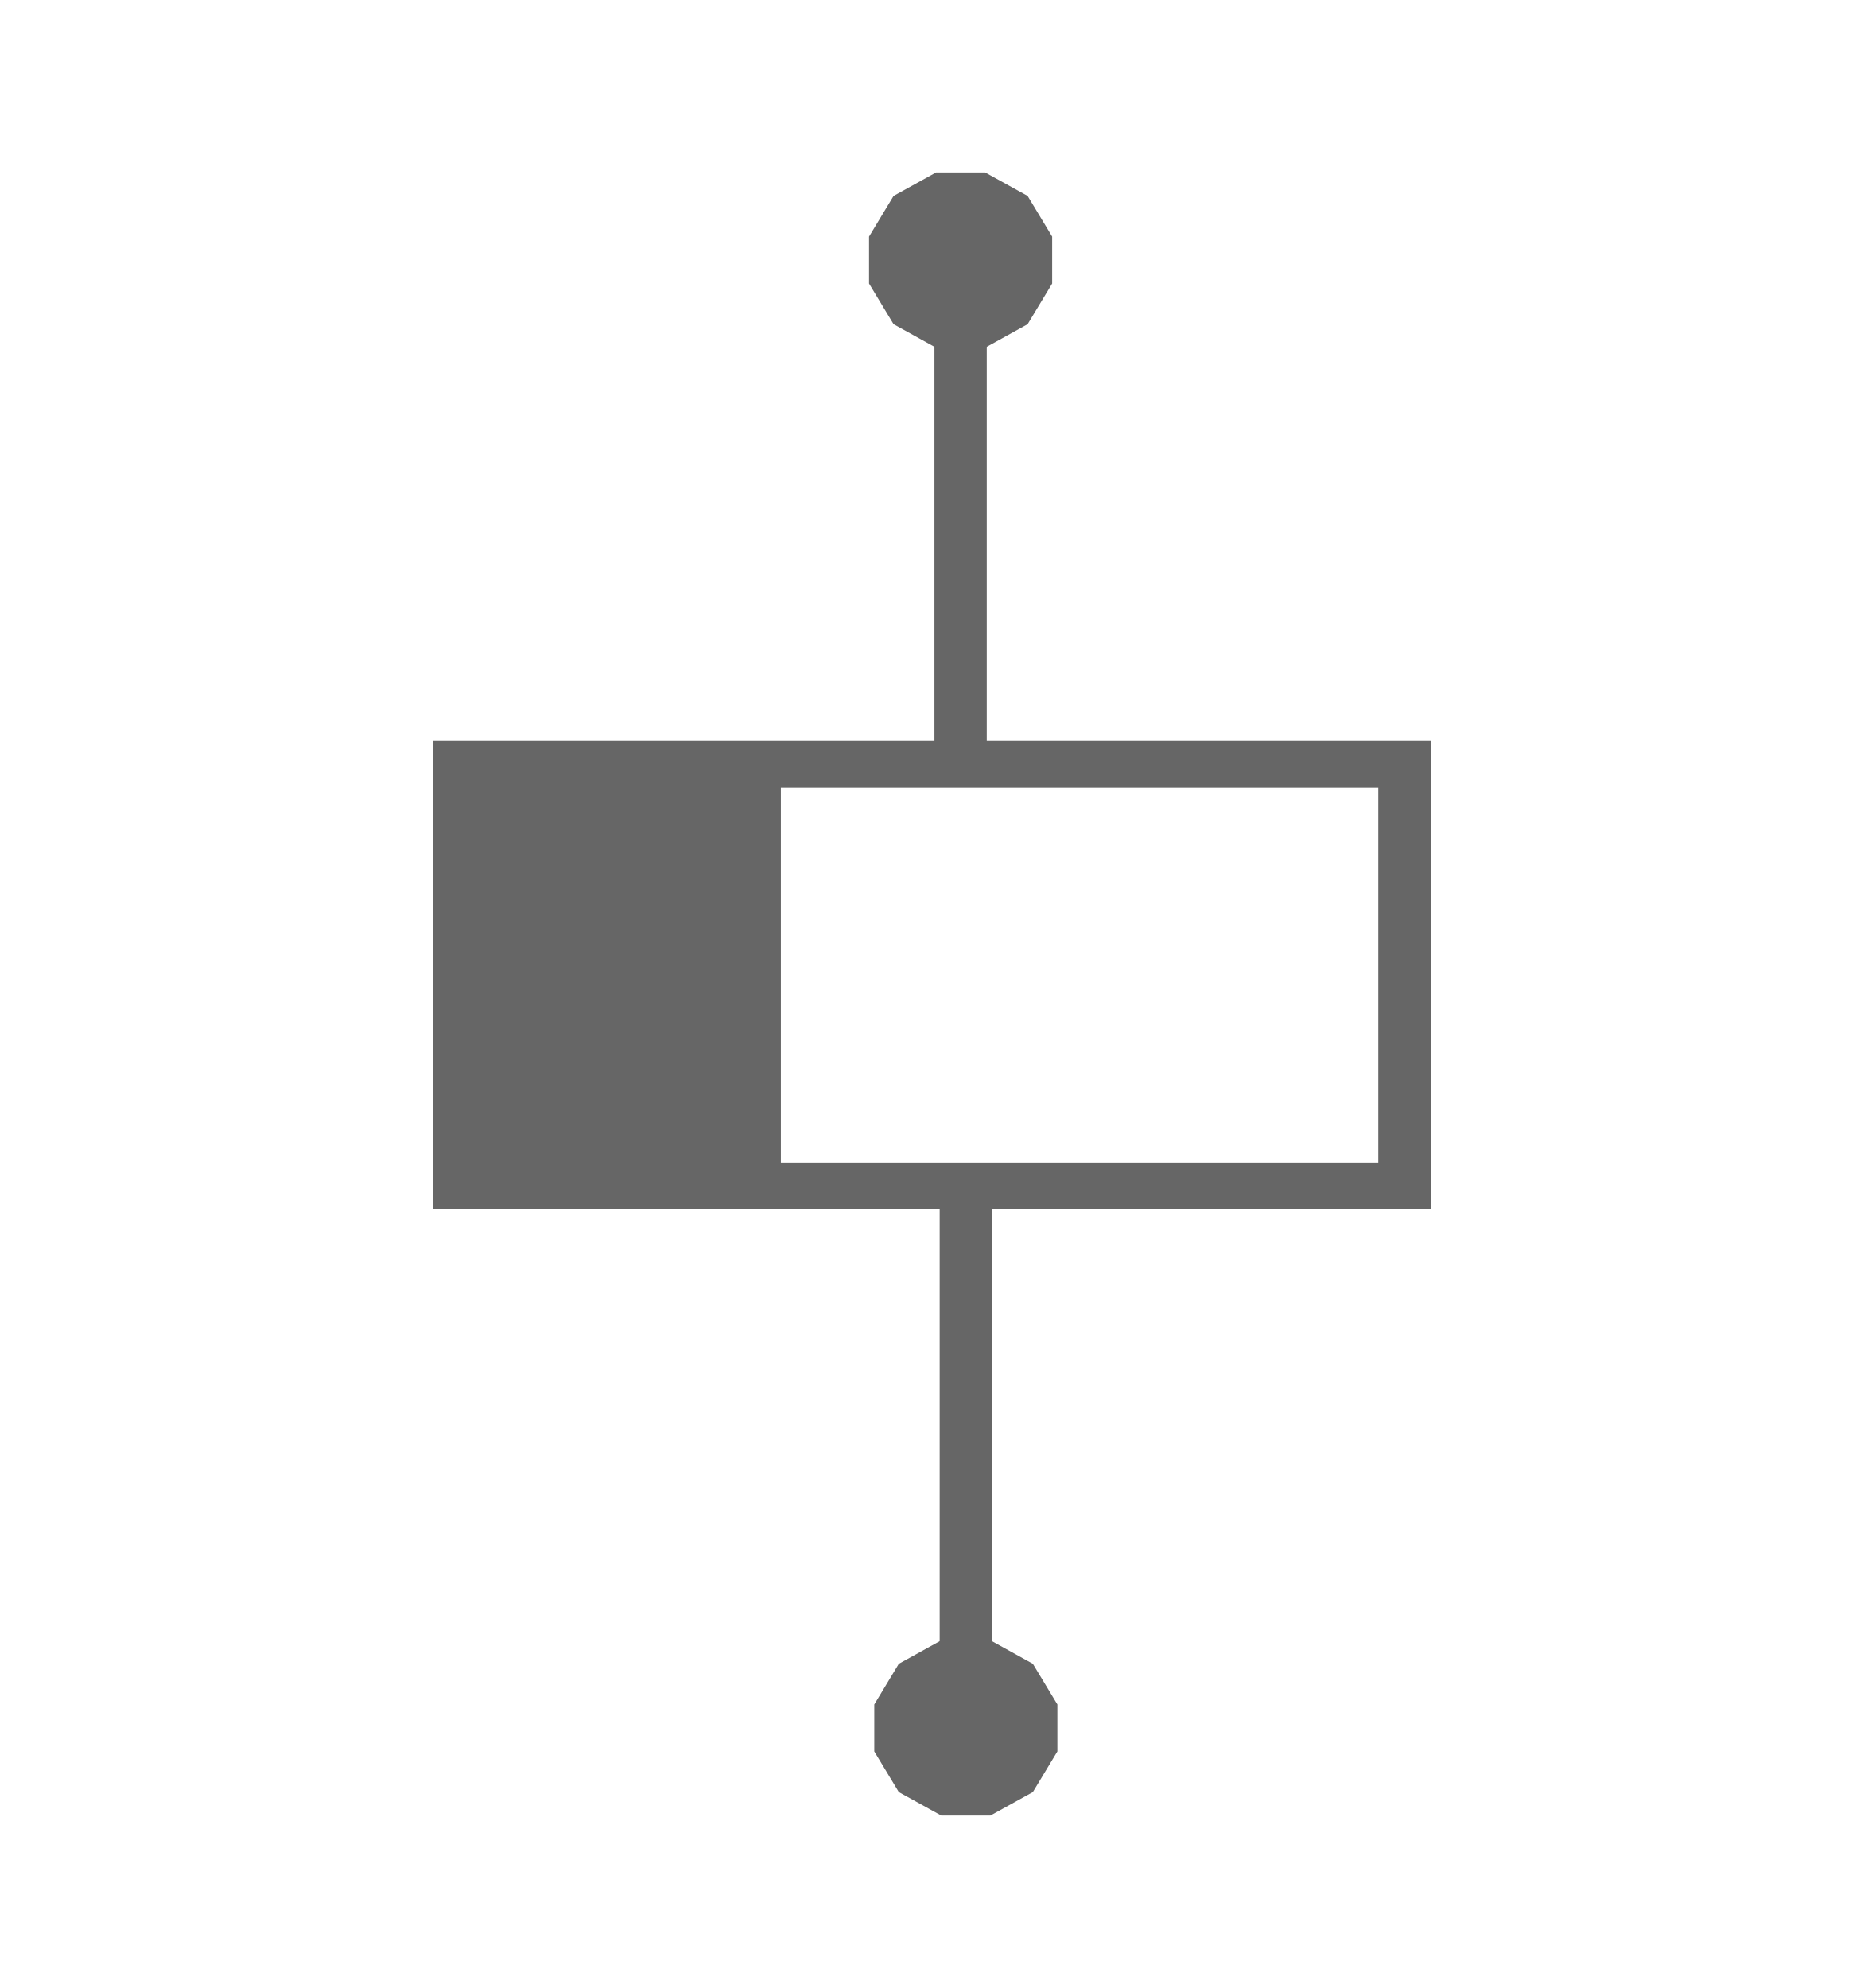
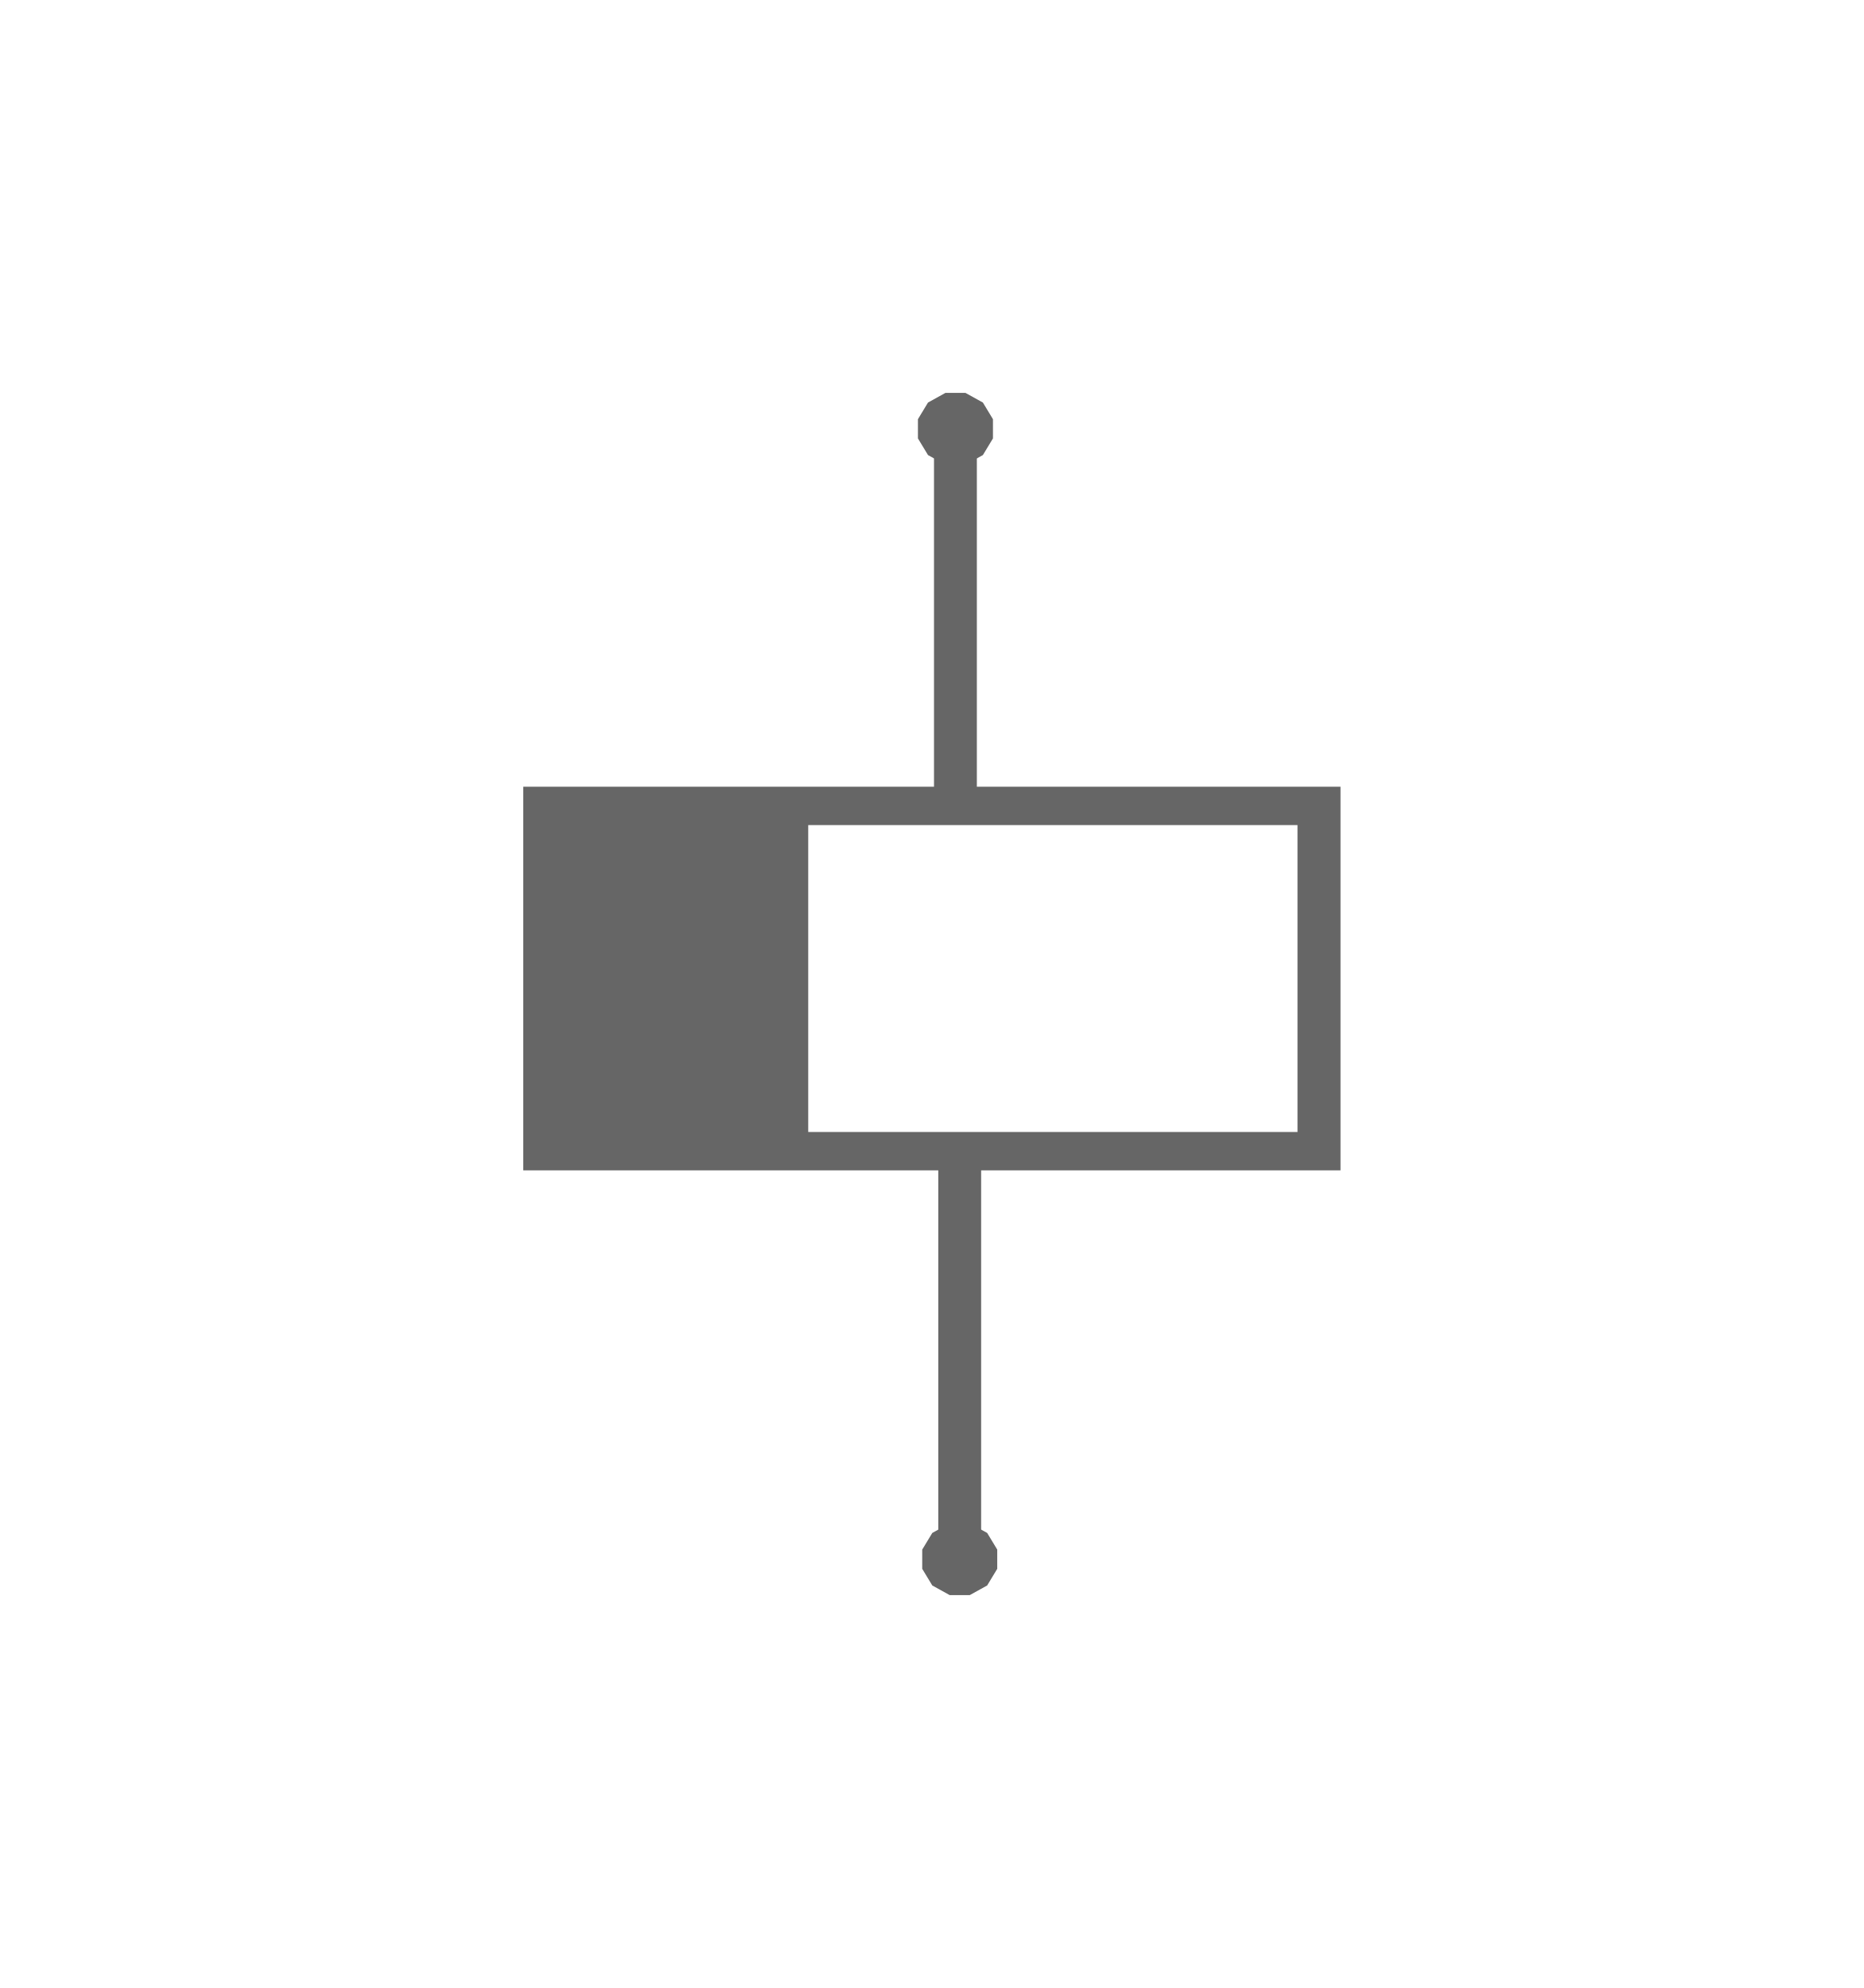
- <svg xmlns="http://www.w3.org/2000/svg" width="356.27" height="380.02" viewBox="125.38 122.2 356.27 380.02">
+ <svg xmlns="http://www.w3.org/2000/svg" width="435.0" height="464.0" viewBox="86.01 80.21 435.0 464.0">
  <g class="layer" display="inline">
    <line fill="none" id="svg_2" stroke="#666666" stroke-width="10" transform="matrix(1 0 0 0.644017 -32 93.1349)" x1="341" x2="341" y1="137.78" y2="266.78" />
    <line fill="none" id="svg_6" stroke="#666666" stroke-width="10" transform="matrix(1 0 0 0.70176 -32 151.466)" x1="342" x2="342" y1="279.37" y2="408.37" />
-     <path d="m323.5,118.62l4.69,-8.12l8.12,-4.69l9.38,0l8.12,4.69l4.69,8.12l0,9.38l-4.69,8.12l-8.12,4.69l-9.38,0l-8.12,-4.69l-4.69,-8.12l0,-9.38z" fill="#666666" id="svg_1" stroke="#666666" stroke-width="0" transform="matrix(1 0 0 0.957071 -32 53.8979)" />
-     <path d="m324.5,411.8l4.69,-8.12l8.12,-4.69l9.38,0l8.12,4.69l4.69,8.12l0,9.38l-4.69,8.12l-8.12,4.69l-9.38,0l-8.12,-4.69l-4.69,-8.12l0,-9.38z" fill="#666666" id="svg_7" stroke="#666666" stroke-width="0" transform="matrix(1 0 0 0.957071 -32 53.8979)" />
+     <path d="m332.25,129.72l2.35,-4.06l4.06,-2.35l4.69,0.0l4.06,2.35l2.35,4.06l0.0,4.69l-2.35,4.06l-4.06,2.35l-4.69,0.0l-4.06,-2.35l-2.35,-4.06l0.0,-4.69z" fill="#666666" id="svg_1" stroke="#666666" stroke-width="0" transform="matrix(1 0 0 0.957071 -32 53.8979)" />
+     <path d="m333.25,405.39l2.35,-4.06l4.06,-2.35l4.69,0.0l4.06,2.35l2.35,4.06l0.0,4.69l-2.35,4.06l-4.06,2.35l-4.69,0.0l-4.06,-2.35l-2.35,-4.06l0.0,-4.69z" fill="#666666" id="svg_7" stroke="#666666" stroke-width="0" transform="matrix(1 0 0 0.957071 -32 53.8979)" />
    <g id="svg_8" transform="matrix(1.25486 0 0 1.16943 -657.716 -142.331)">
      <rect fill="none" height="72" id="svg_3" stroke="#666666" stroke-width="8" transform="matrix(1 0 0 0.957071 -32 53.8979)" width="144" x="726" y="310.58" />
      <rect fill="#666666" height="72" id="svg_4" transform="matrix(1 0 0 0.957071 -32 53.8979)" width="45" x="726" y="310.58" />
      <line fill="none" id="svg_5" stroke="#666666" stroke-width="8" x1="739" x2="739" y1="351.14" y2="420.05" />
    </g>
  </g>
</svg>
